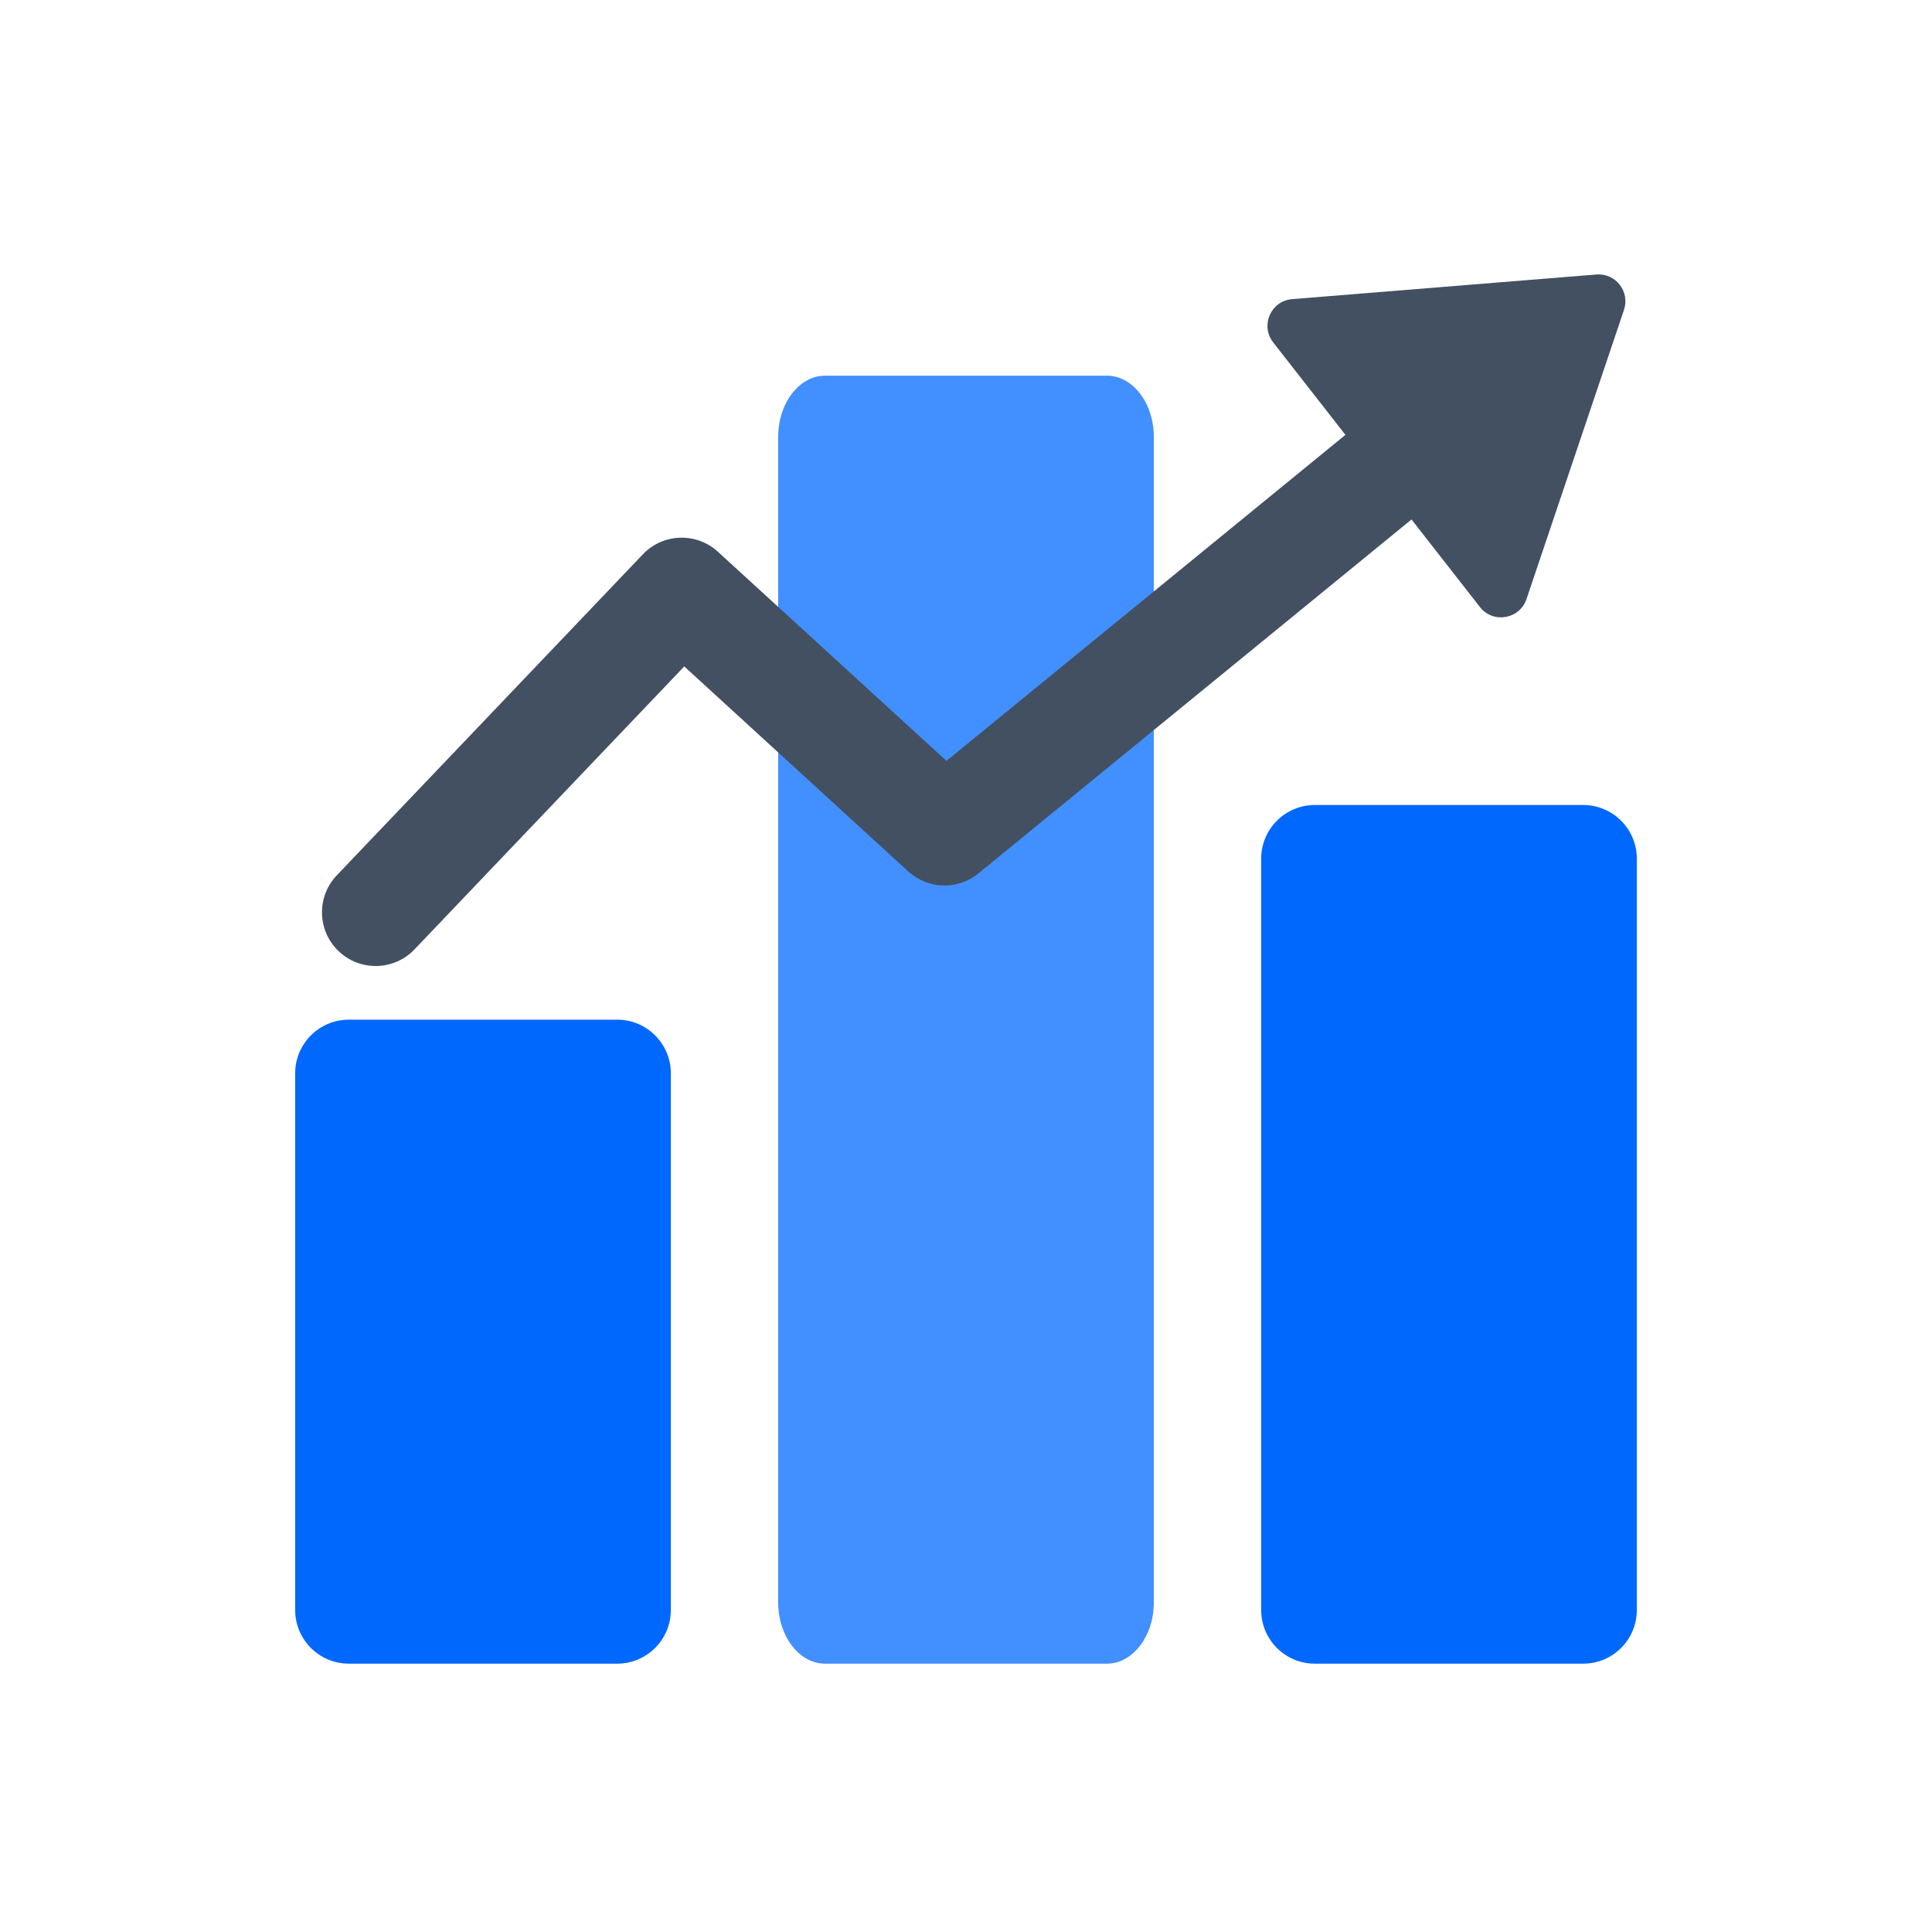
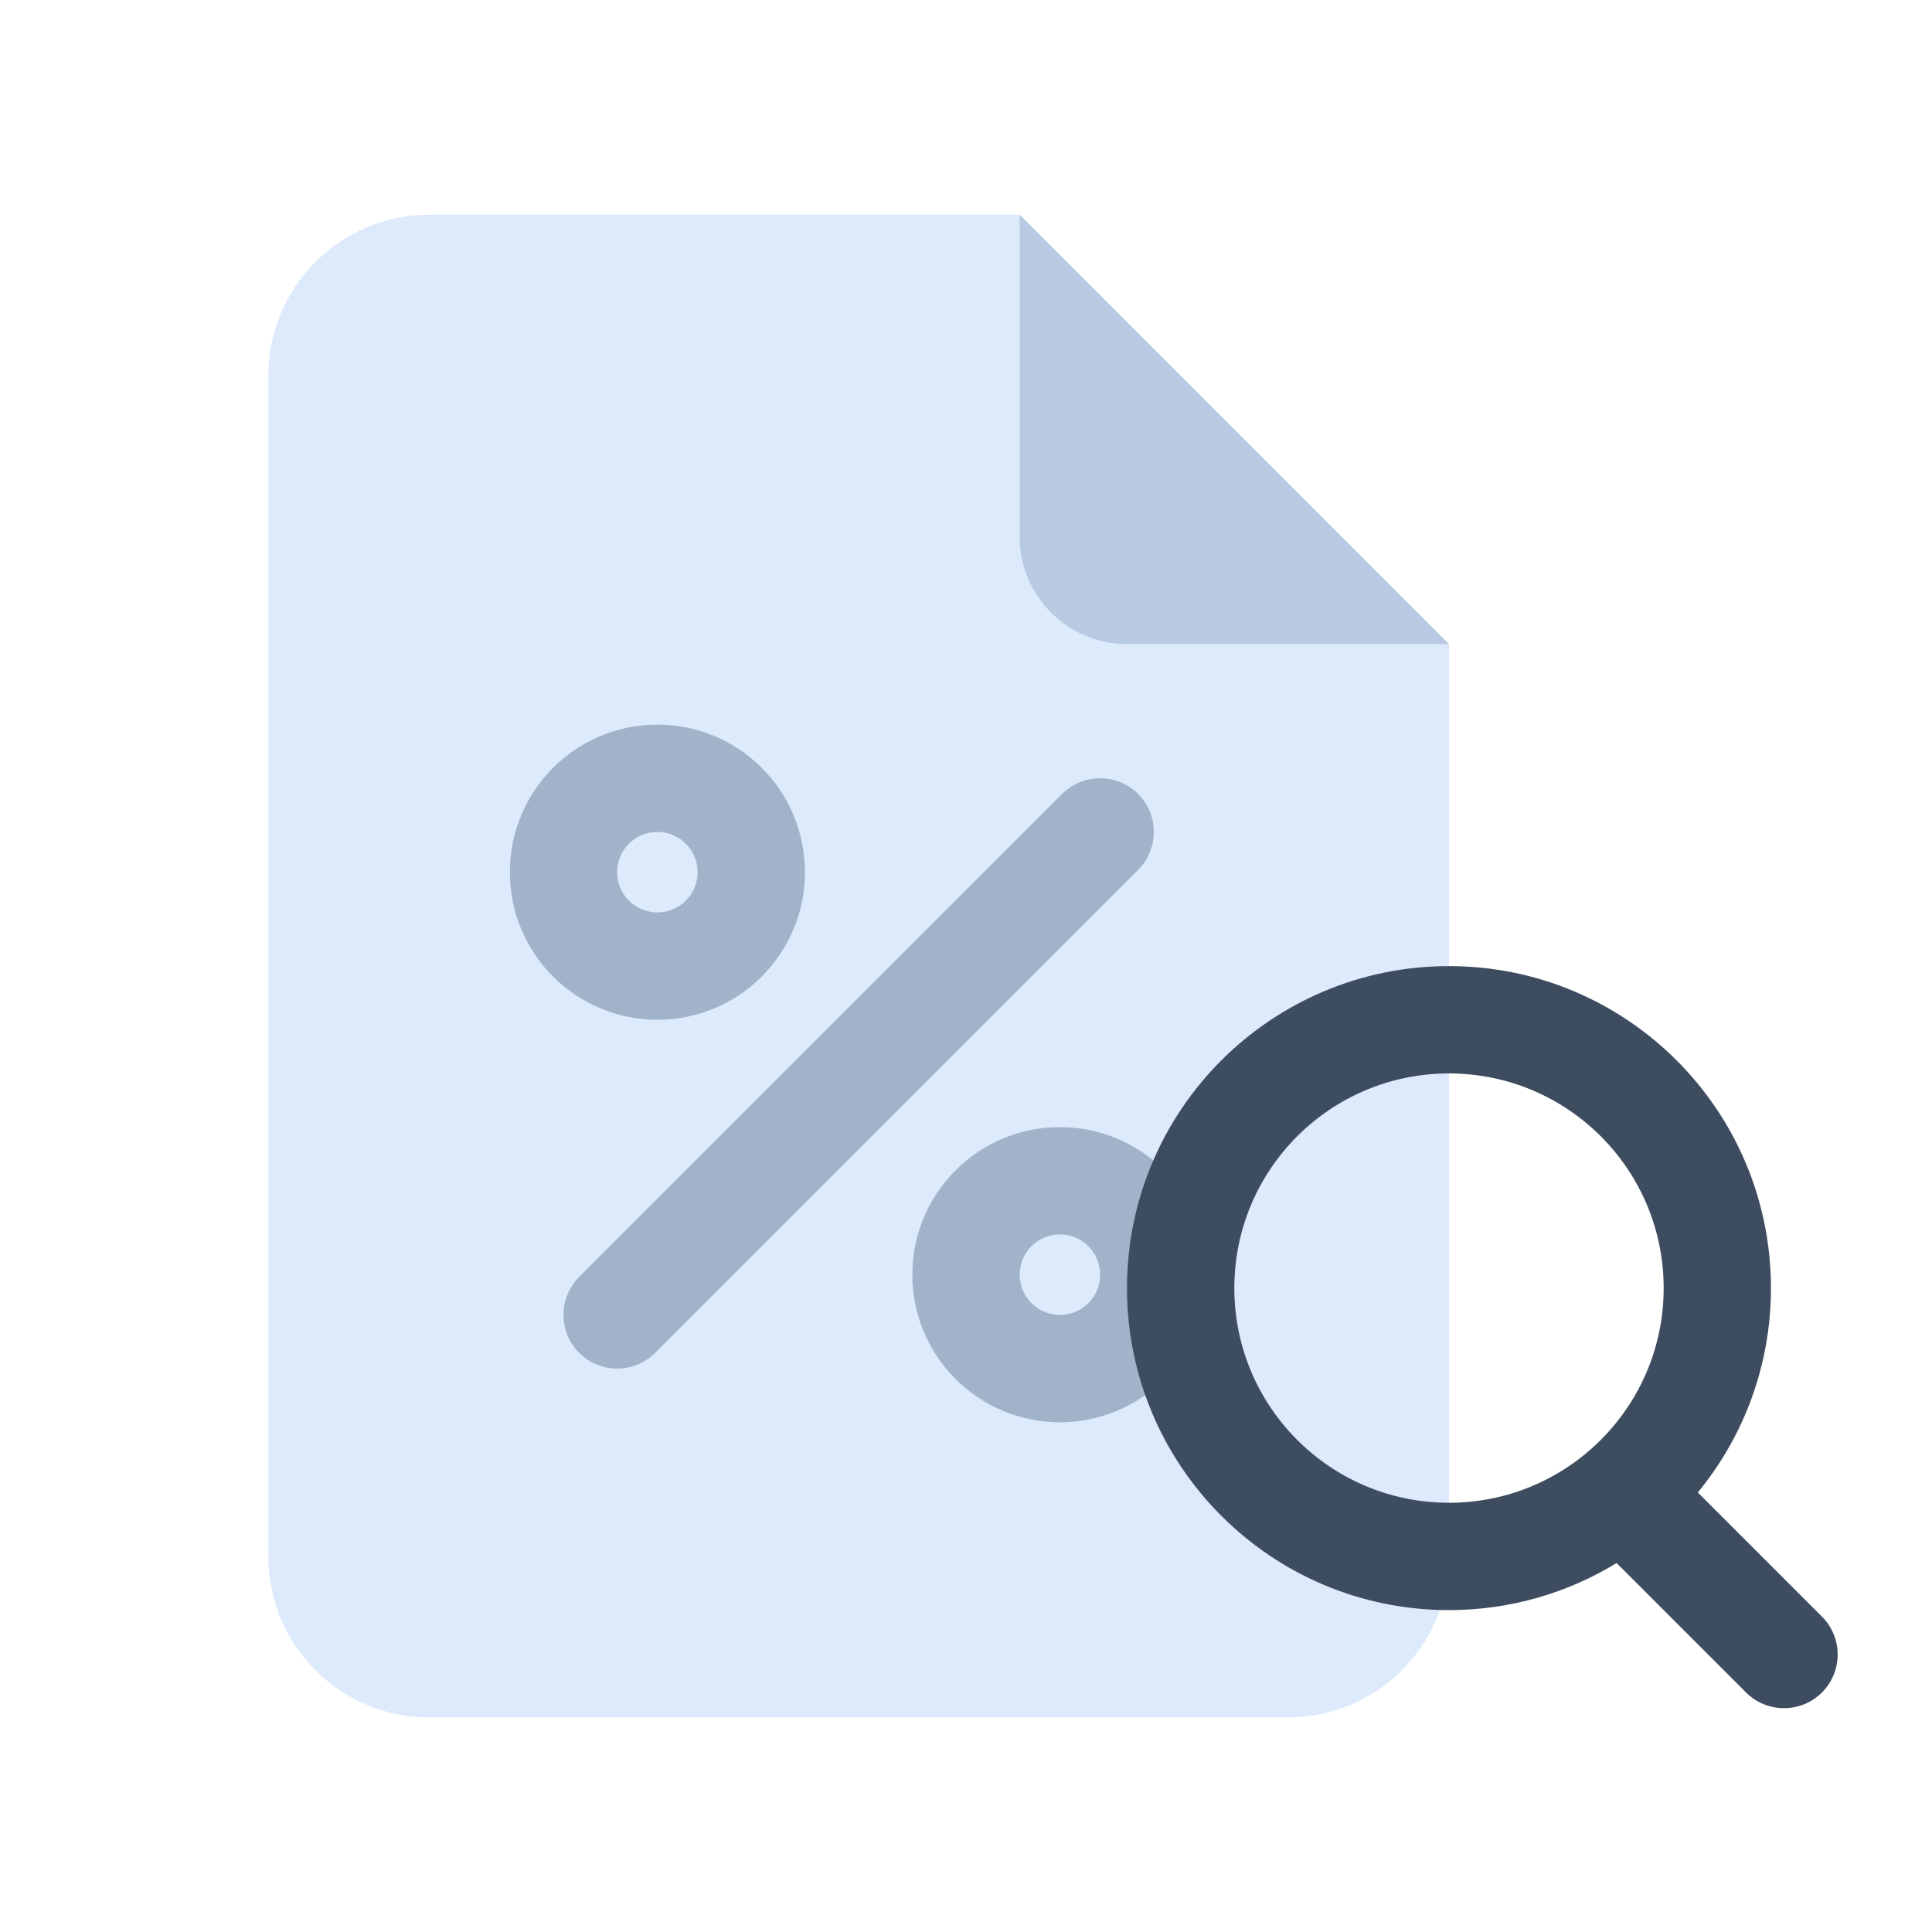
<svg xmlns="http://www.w3.org/2000/svg" width="36" height="36" viewBox="0 0 36 36" fill="none">
-   <path d="M14.5 8.143C14.5 7.512 14.892 7 15.375 7H20.625C21.108 7 21.5 7.512 21.5 8.143V29.857C21.5 30.488 21.108 31 20.625 31H15.375C14.892 31 14.5 30.488 14.5 29.857V8.143Z" fill="#428FFF" />
-   <path d="M5.5 20C5.5 19.448 5.948 19 6.5 19H11.5C12.052 19 12.5 19.448 12.5 20V30C12.5 30.552 12.052 31 11.5 31H6.5C5.948 31 5.5 30.552 5.5 30V20Z" fill="#0168FE" />
-   <path d="M23.5 16C23.5 15.448 23.948 15 24.5 15H29.5C30.052 15 30.5 15.448 30.5 16V30C30.5 30.552 30.052 31 29.5 31H24.5C23.948 31 23.5 30.552 23.5 30V16Z" fill="#0168FE" />
-   <path fill-rule="evenodd" clip-rule="evenodd" d="M28.774 6.367C29.124 6.795 29.061 7.425 28.633 7.774L18.232 16.274C17.848 16.589 17.291 16.573 16.924 16.238L12.75 12.418L7.724 17.69C7.343 18.09 6.71 18.105 6.31 17.724C5.91 17.343 5.895 16.71 6.276 16.31L11.979 10.329C12.354 9.935 12.976 9.914 13.377 10.281L17.636 14.178L27.367 6.226C27.795 5.876 28.425 5.94 28.774 6.367Z" fill="#435062" />
-   <path d="M29.747 5.115C30.105 5.086 30.375 5.433 30.261 5.773L28.444 11.163C28.317 11.54 27.821 11.625 27.576 11.311L23.724 6.38C23.479 6.066 23.68 5.606 24.077 5.574L29.747 5.115Z" fill="#435062" />
+   <path fill-rule="evenodd" clip-rule="evenodd" d="M8 4.001C6.343 4.001 5 5.345 5 7.001V29.002C5 30.658 6.343 32.002 8 32.002H24C25.656 32.002 27 30.658 27 29.002V12.002L19 4.001H8Z" fill="#DCEAFC" />
+   <path fill-rule="evenodd" clip-rule="evenodd" d="M21 12.002H27L19 4.001V10.002C19 11.106 19.895 12.002 21 12.002Z" fill="#B8CAE1" />
+   <path fill-rule="evenodd" clip-rule="evenodd" d="M21.207 14.794C21.597 15.185 21.597 15.818 21.207 16.209L12.207 25.209C11.816 25.599 11.183 25.599 10.792 25.209C10.402 24.818 10.402 24.185 10.792 23.794L19.792 14.794C20.183 14.404 20.816 14.404 21.207 14.794Z" fill="#A1B3C9" />
+   <path fill-rule="evenodd" clip-rule="evenodd" d="M12.249 15.502C11.835 15.502 11.499 15.837 11.499 16.252C11.499 16.666 11.835 17.002 12.249 17.002C12.664 17.002 12.999 16.666 12.999 16.252C12.999 15.837 12.664 15.502 12.249 15.502ZM9.5 16.252C9.5 14.733 10.731 13.502 12.249 13.502C13.768 13.502 14.999 14.733 14.999 16.252C14.999 17.77 13.768 19.002 12.249 19.002C10.731 19.002 9.5 17.77 9.5 16.252Z" fill="#A1B3C9" />
+   <path fill-rule="evenodd" clip-rule="evenodd" d="M19.75 23.002C19.335 23.002 19 23.337 19 23.752C19 24.166 19.335 24.502 19.75 24.502C20.164 24.502 20.5 24.166 20.5 23.752C20.5 23.337 20.164 23.002 19.75 23.002ZM17 23.752C17 22.233 18.231 21.002 19.75 21.002C21.268 21.002 22.5 22.233 22.5 23.752C22.5 25.27 21.268 26.502 19.75 26.502C18.231 26.502 17 25.27 17 23.752Z" fill="#A1B3C9" />
+   <path fill-rule="evenodd" clip-rule="evenodd" d="M31 24.002C31 26.211 29.209 28.002 27 28.002C24.79 28.002 23 26.211 23 24.002C23 21.792 24.79 20.002 27 20.002C29.209 20.002 31 21.792 31 24.002ZM30.123 29.125C29.213 29.681 28.144 30.002 27 30.002C23.686 30.002 21 27.315 21 24.002C21 20.688 23.686 18.002 27 18.002C30.313 18.002 32.999 20.688 32.999 24.002C32.999 25.447 32.488 26.774 31.636 27.81L33.949 30.123C34.34 30.513 34.34 31.146 33.949 31.537C33.559 31.927 32.926 31.927 32.535 31.537L30.123 29.125Z" fill="#3E4C60" />
</svg>
